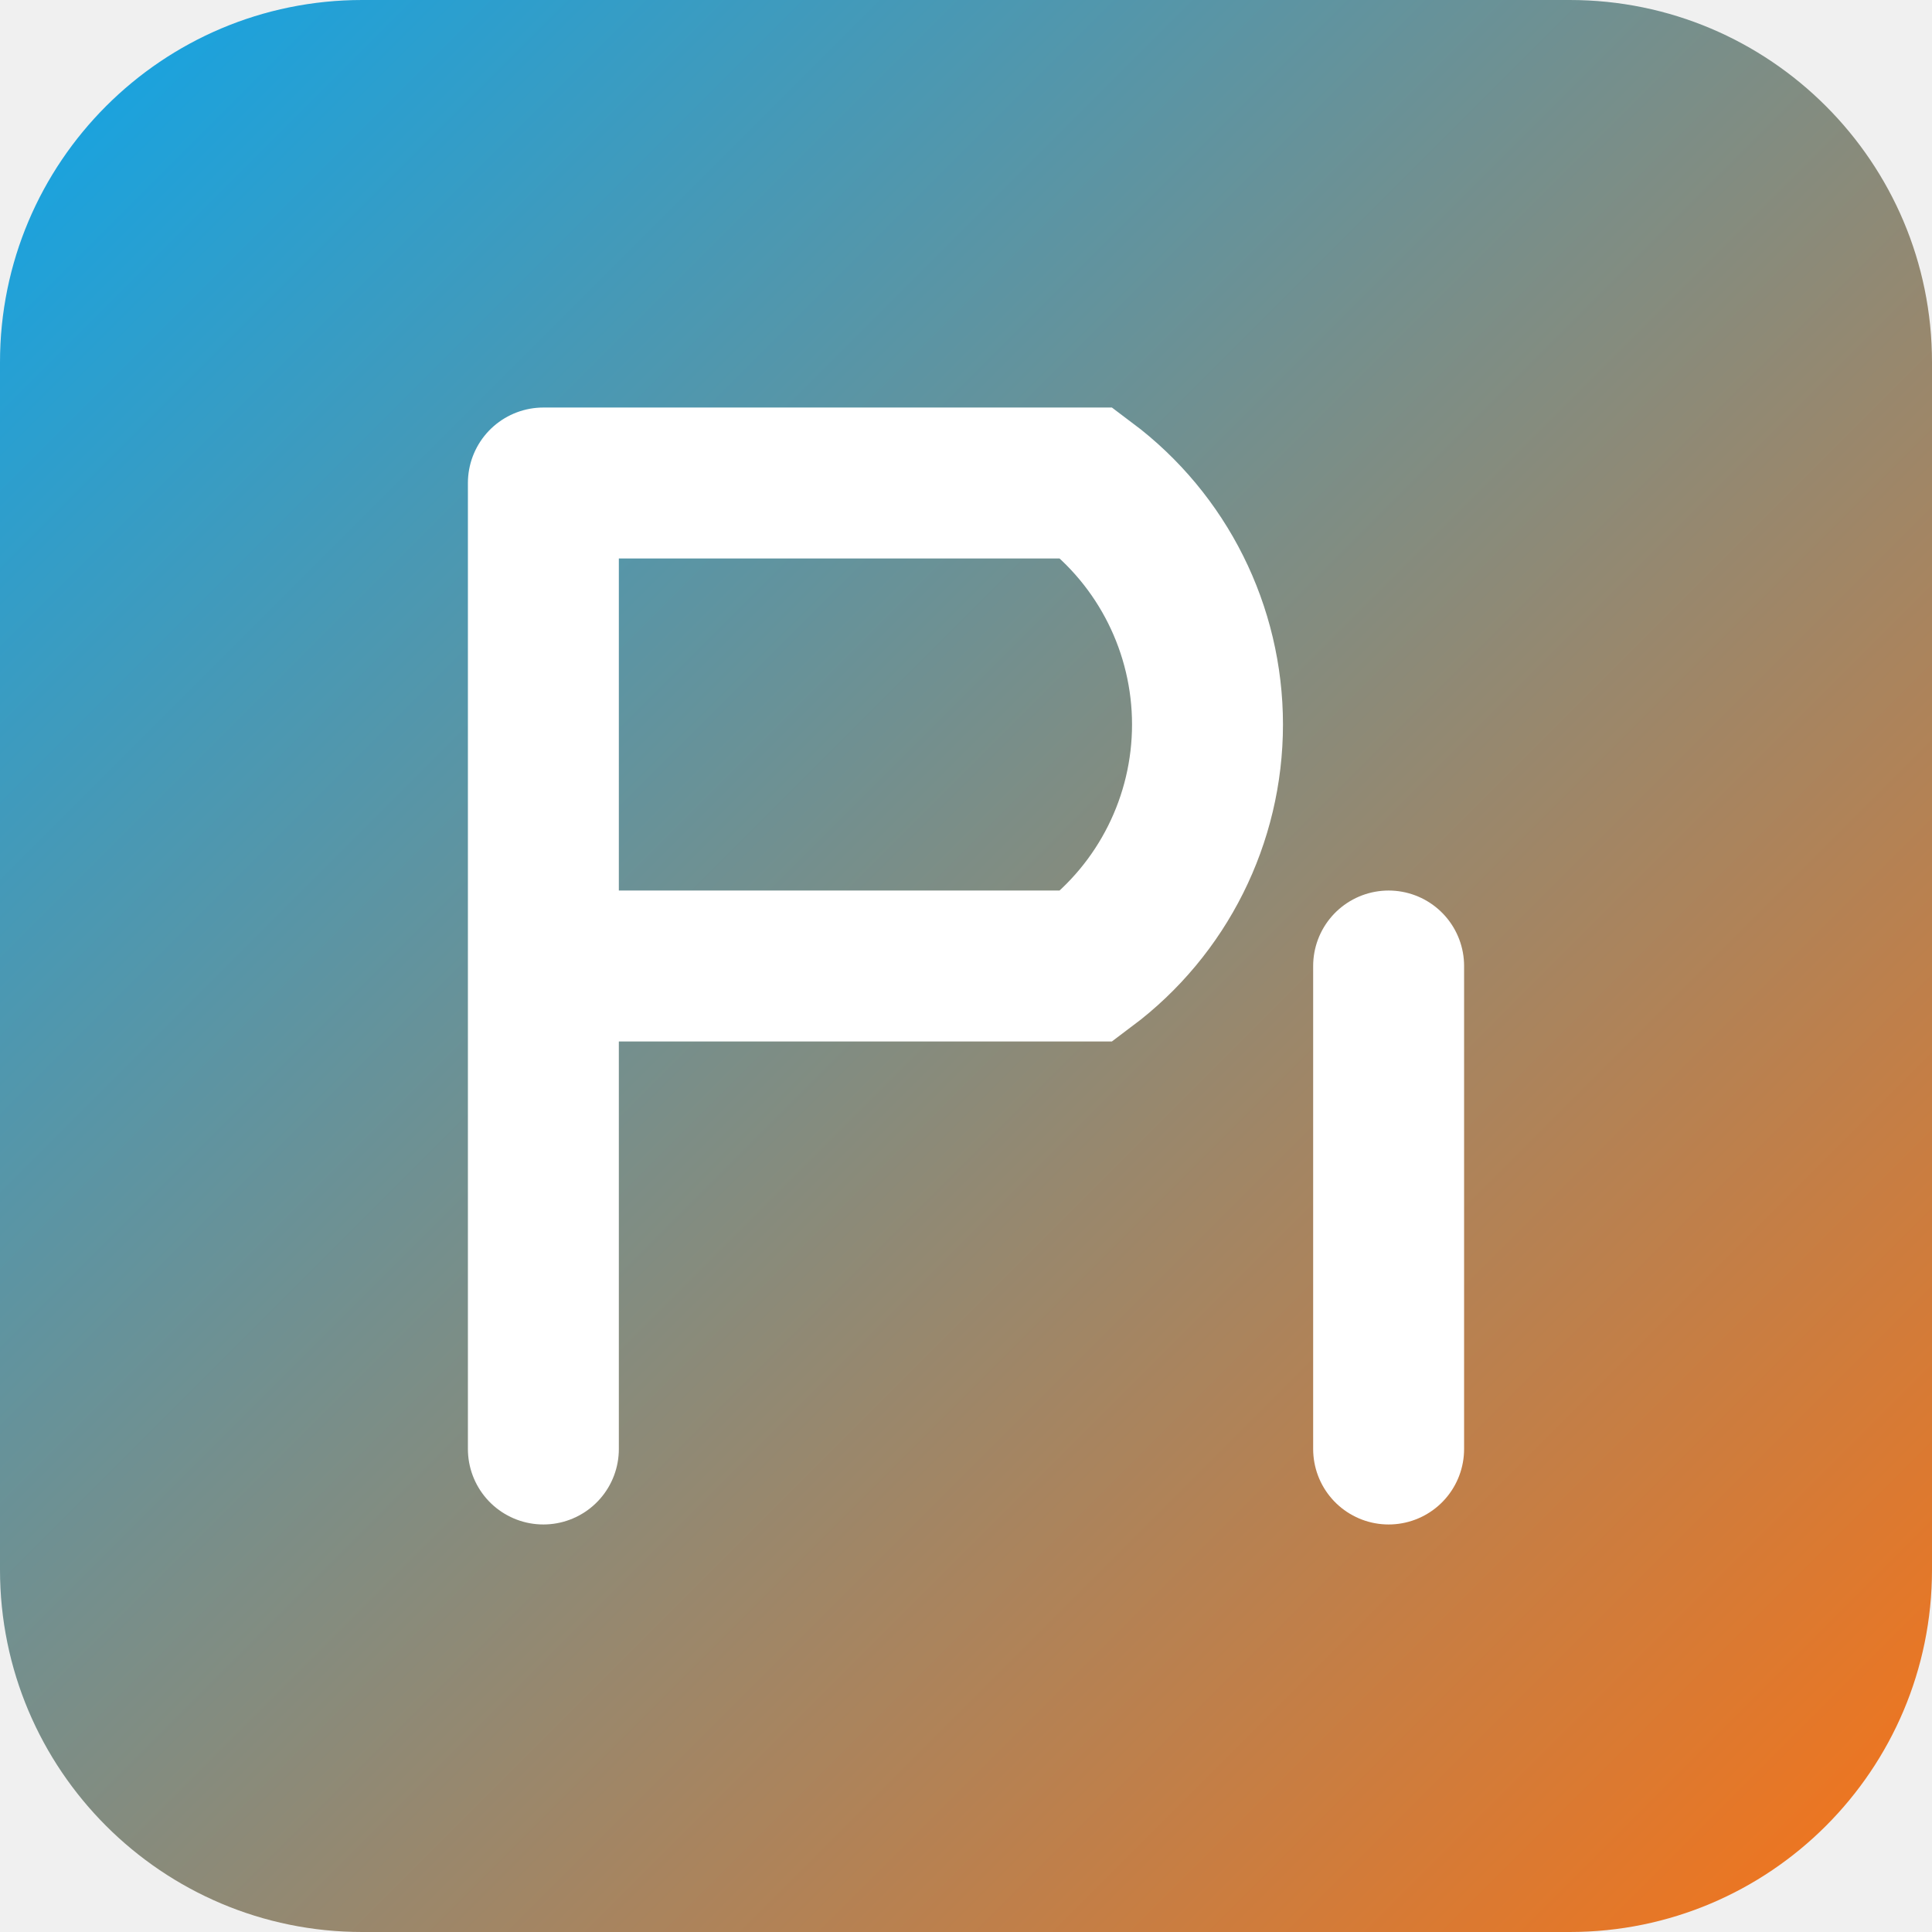
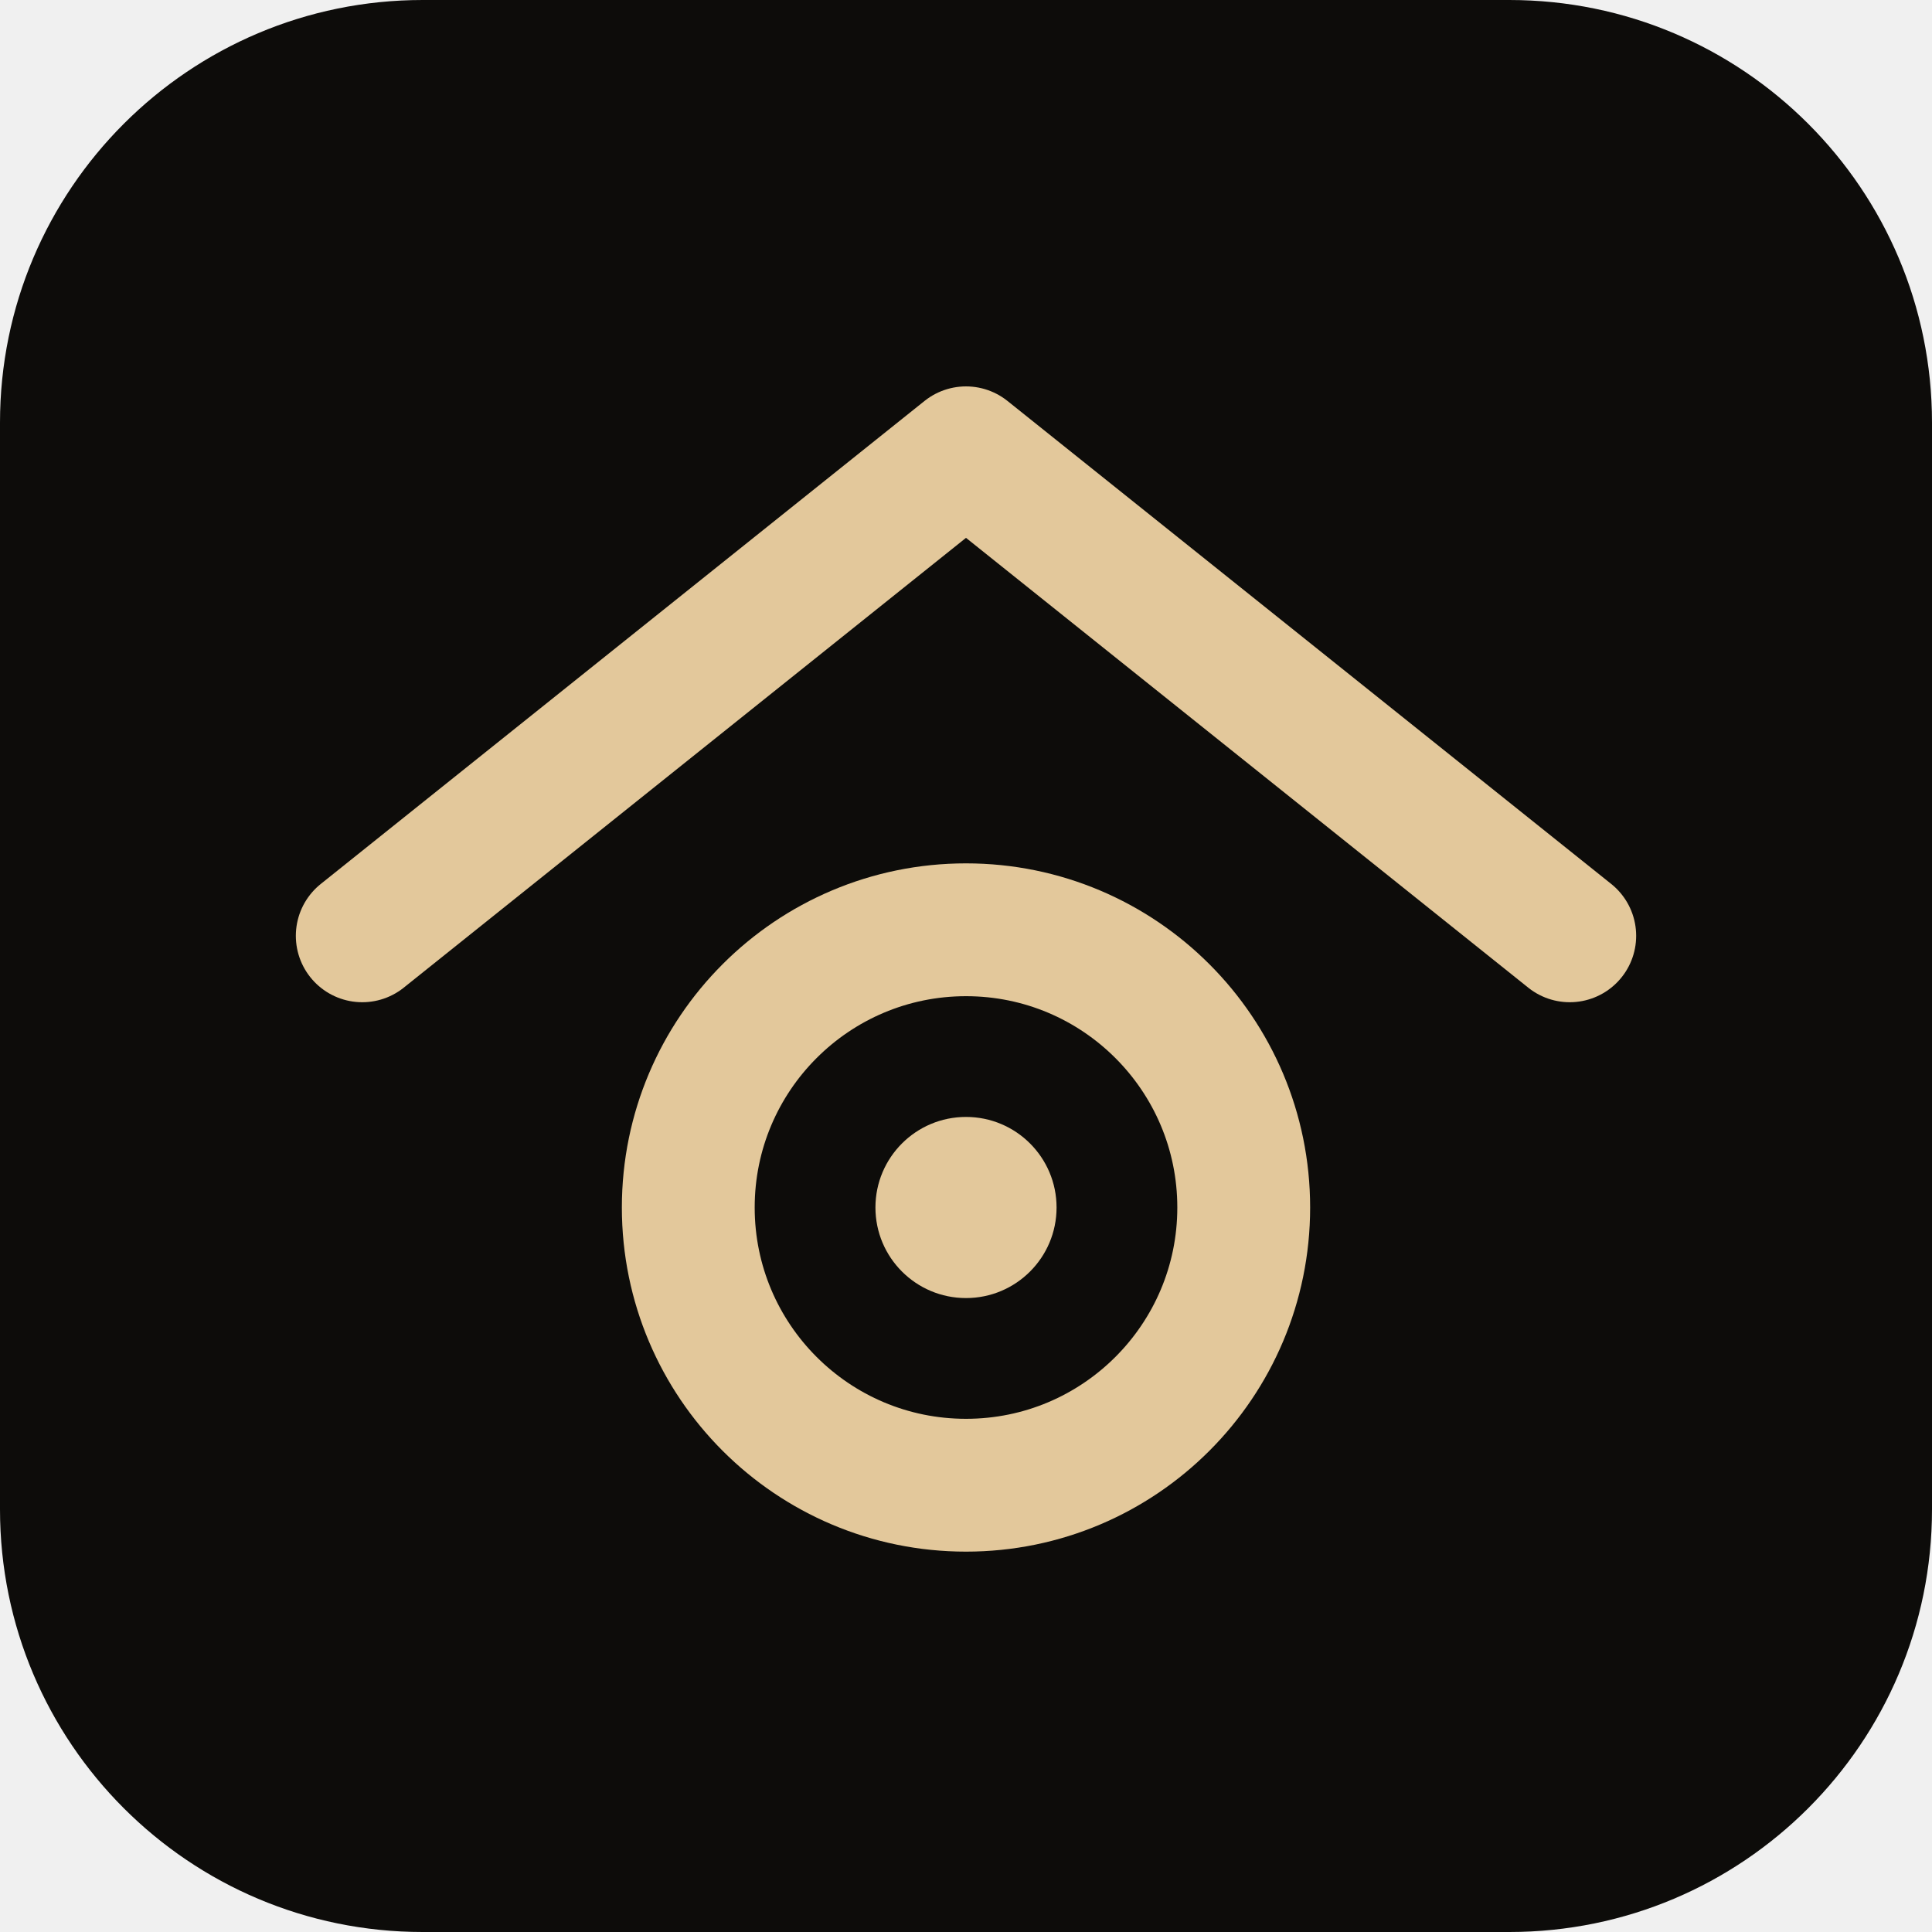
- <svg xmlns="http://www.w3.org/2000/svg" viewBox="0 0 32 32">
-   <defs>
-     <linearGradient id="g" x1="0" y1="0" x2="1" y2="1">
-       <stop offset="0" stop-color="#0ea5e9" />
-       <stop offset="1" stop-color="#f97316" />
-     </linearGradient>
-   </defs>
-   <rect width="32" height="32" rx="6" fill="url(#g)" />
-   <path d="M9 8v16M9 16h9a5 5 0 0 0 0-8h-9m14 8v8" stroke="#fff" stroke-width="2.5" stroke-linecap="round" fill="none" />
+ <svg xmlns="http://www.w3.org/2000/svg" viewBox="0 0 32 32" width="32" height="32">
+   <rect width="32" height="32" rx="7" fill="#0D0C0A" />
+   <path d="M6 15.5 16 7.5l10 8" fill="none" stroke="#E3C89B" stroke-width="2.2" stroke-linecap="round" stroke-linejoin="round" />
+   <circle cx="16" cy="20" r="4.6" fill="none" stroke="#E3C89B" stroke-width="2.2" />
+   <circle cx="16" cy="20" r="1.5" fill="#E3C89B" />
</svg>
